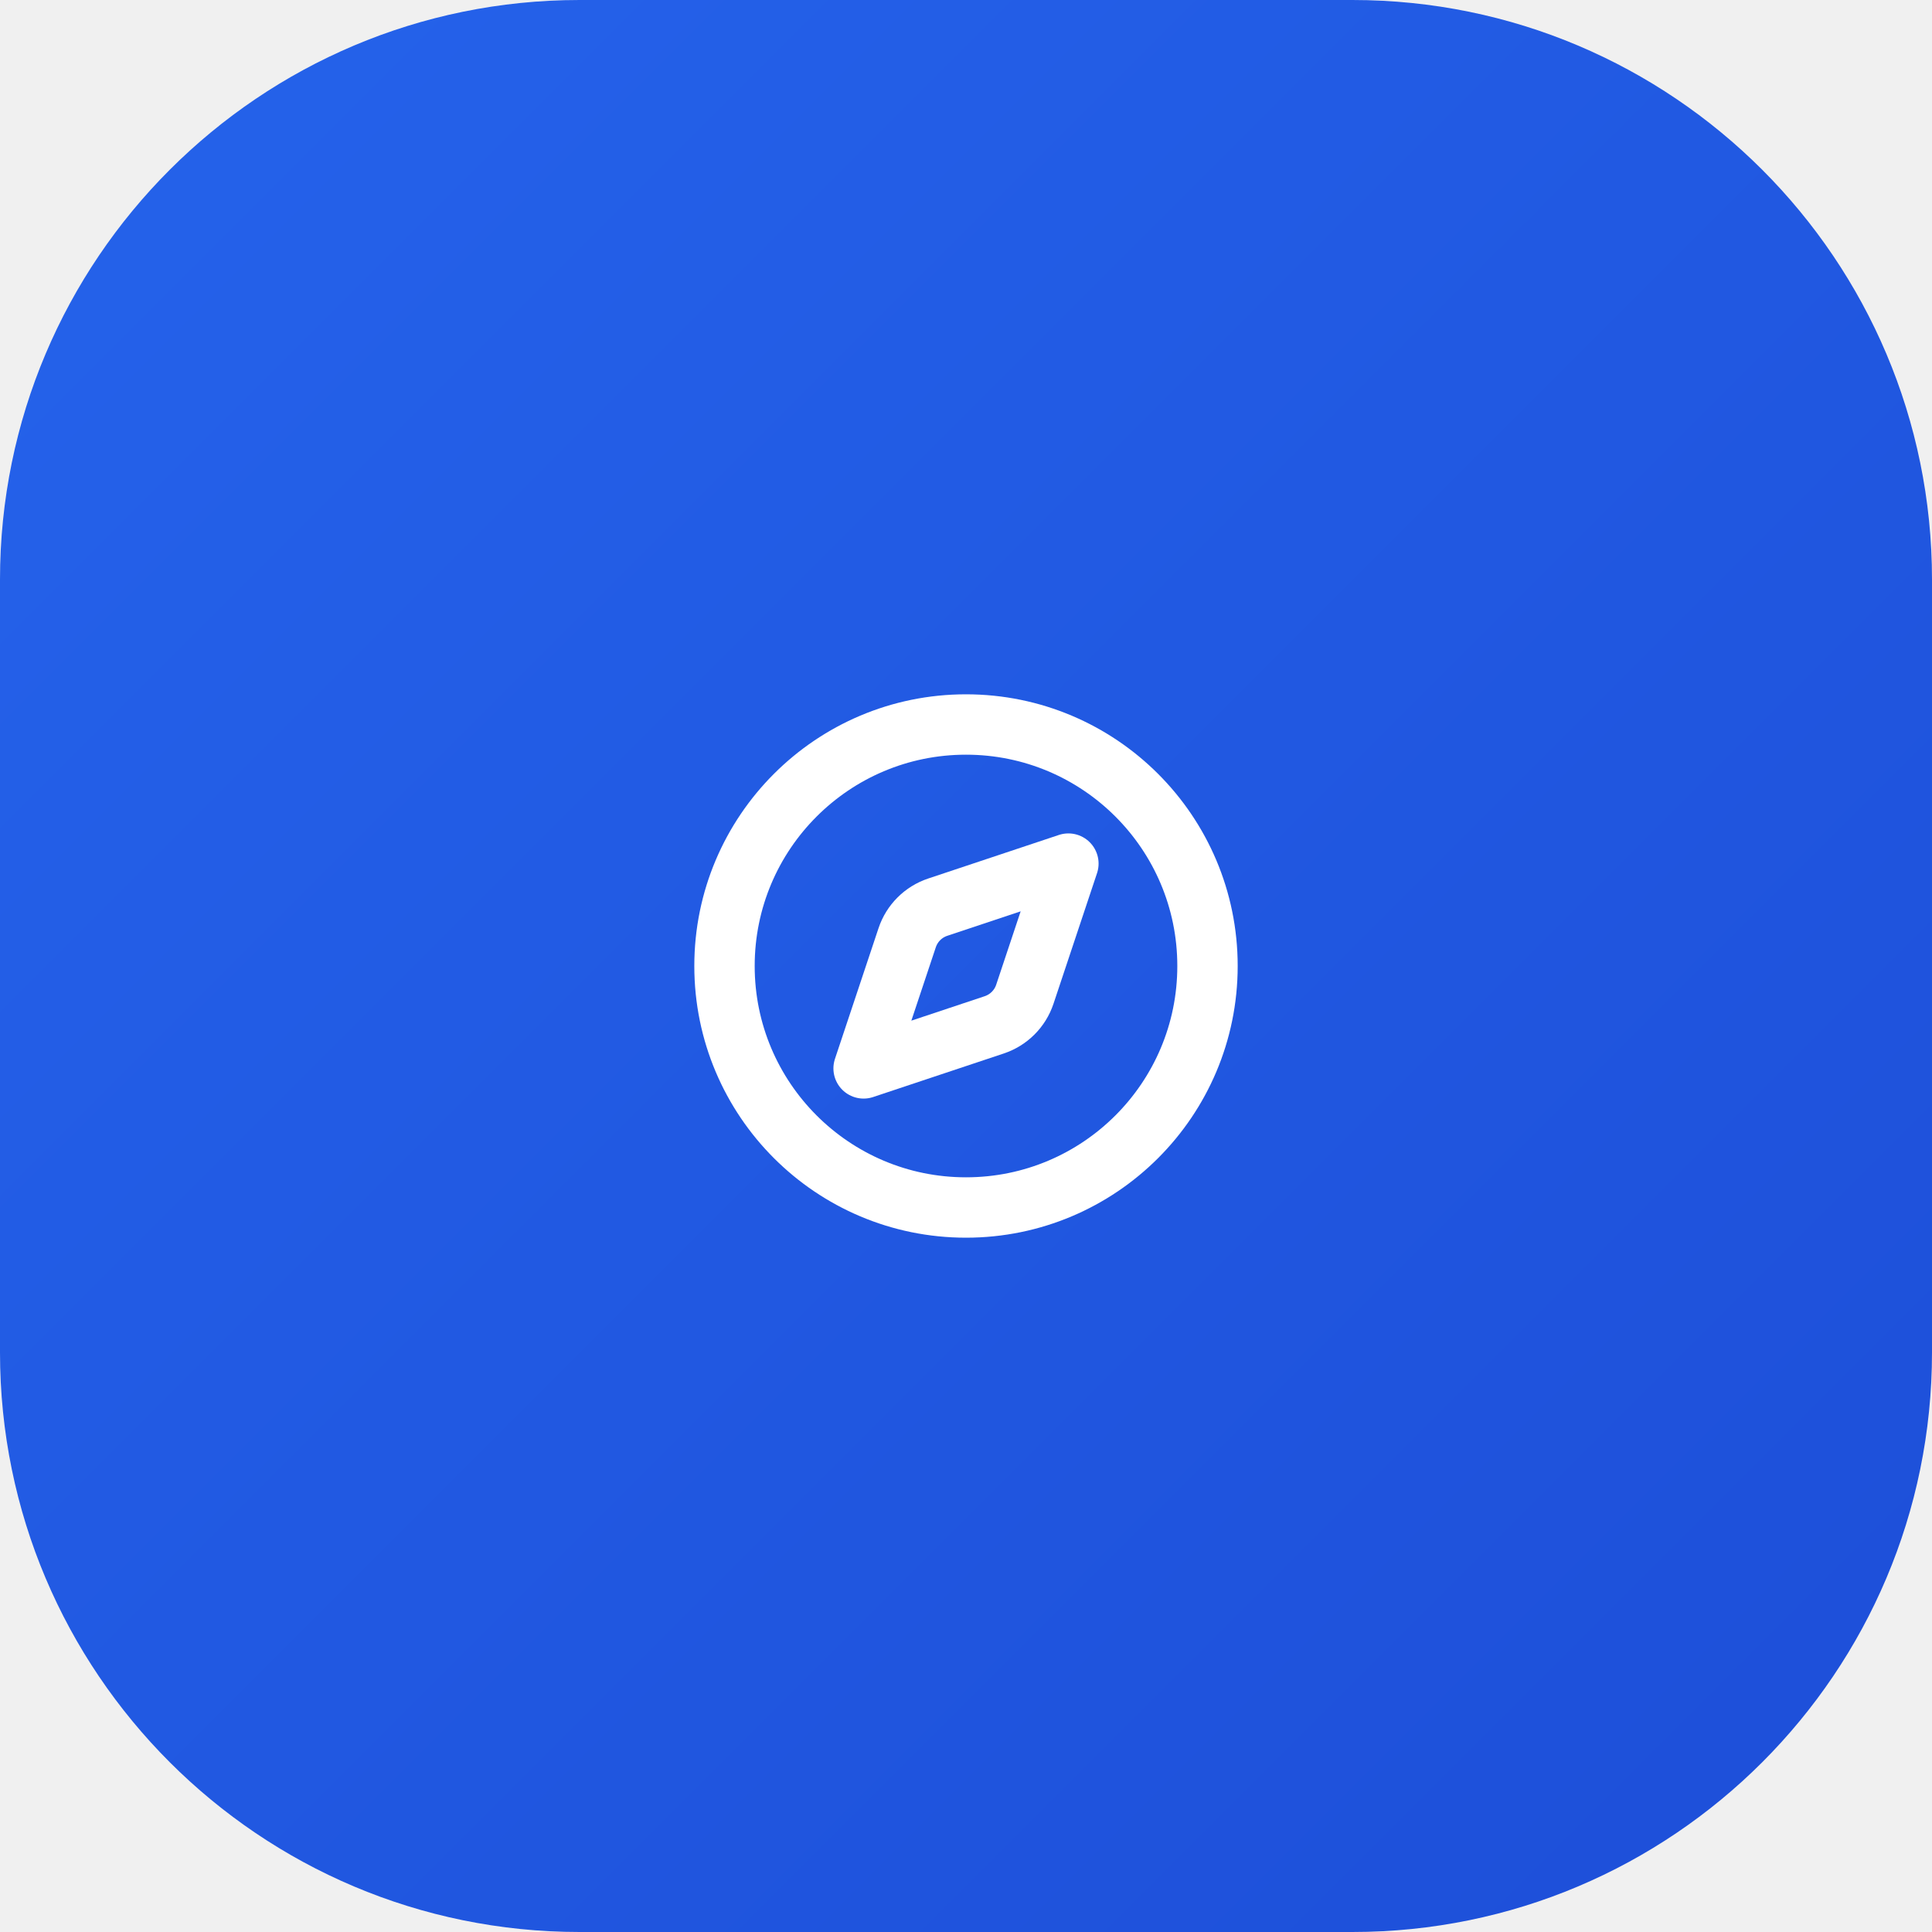
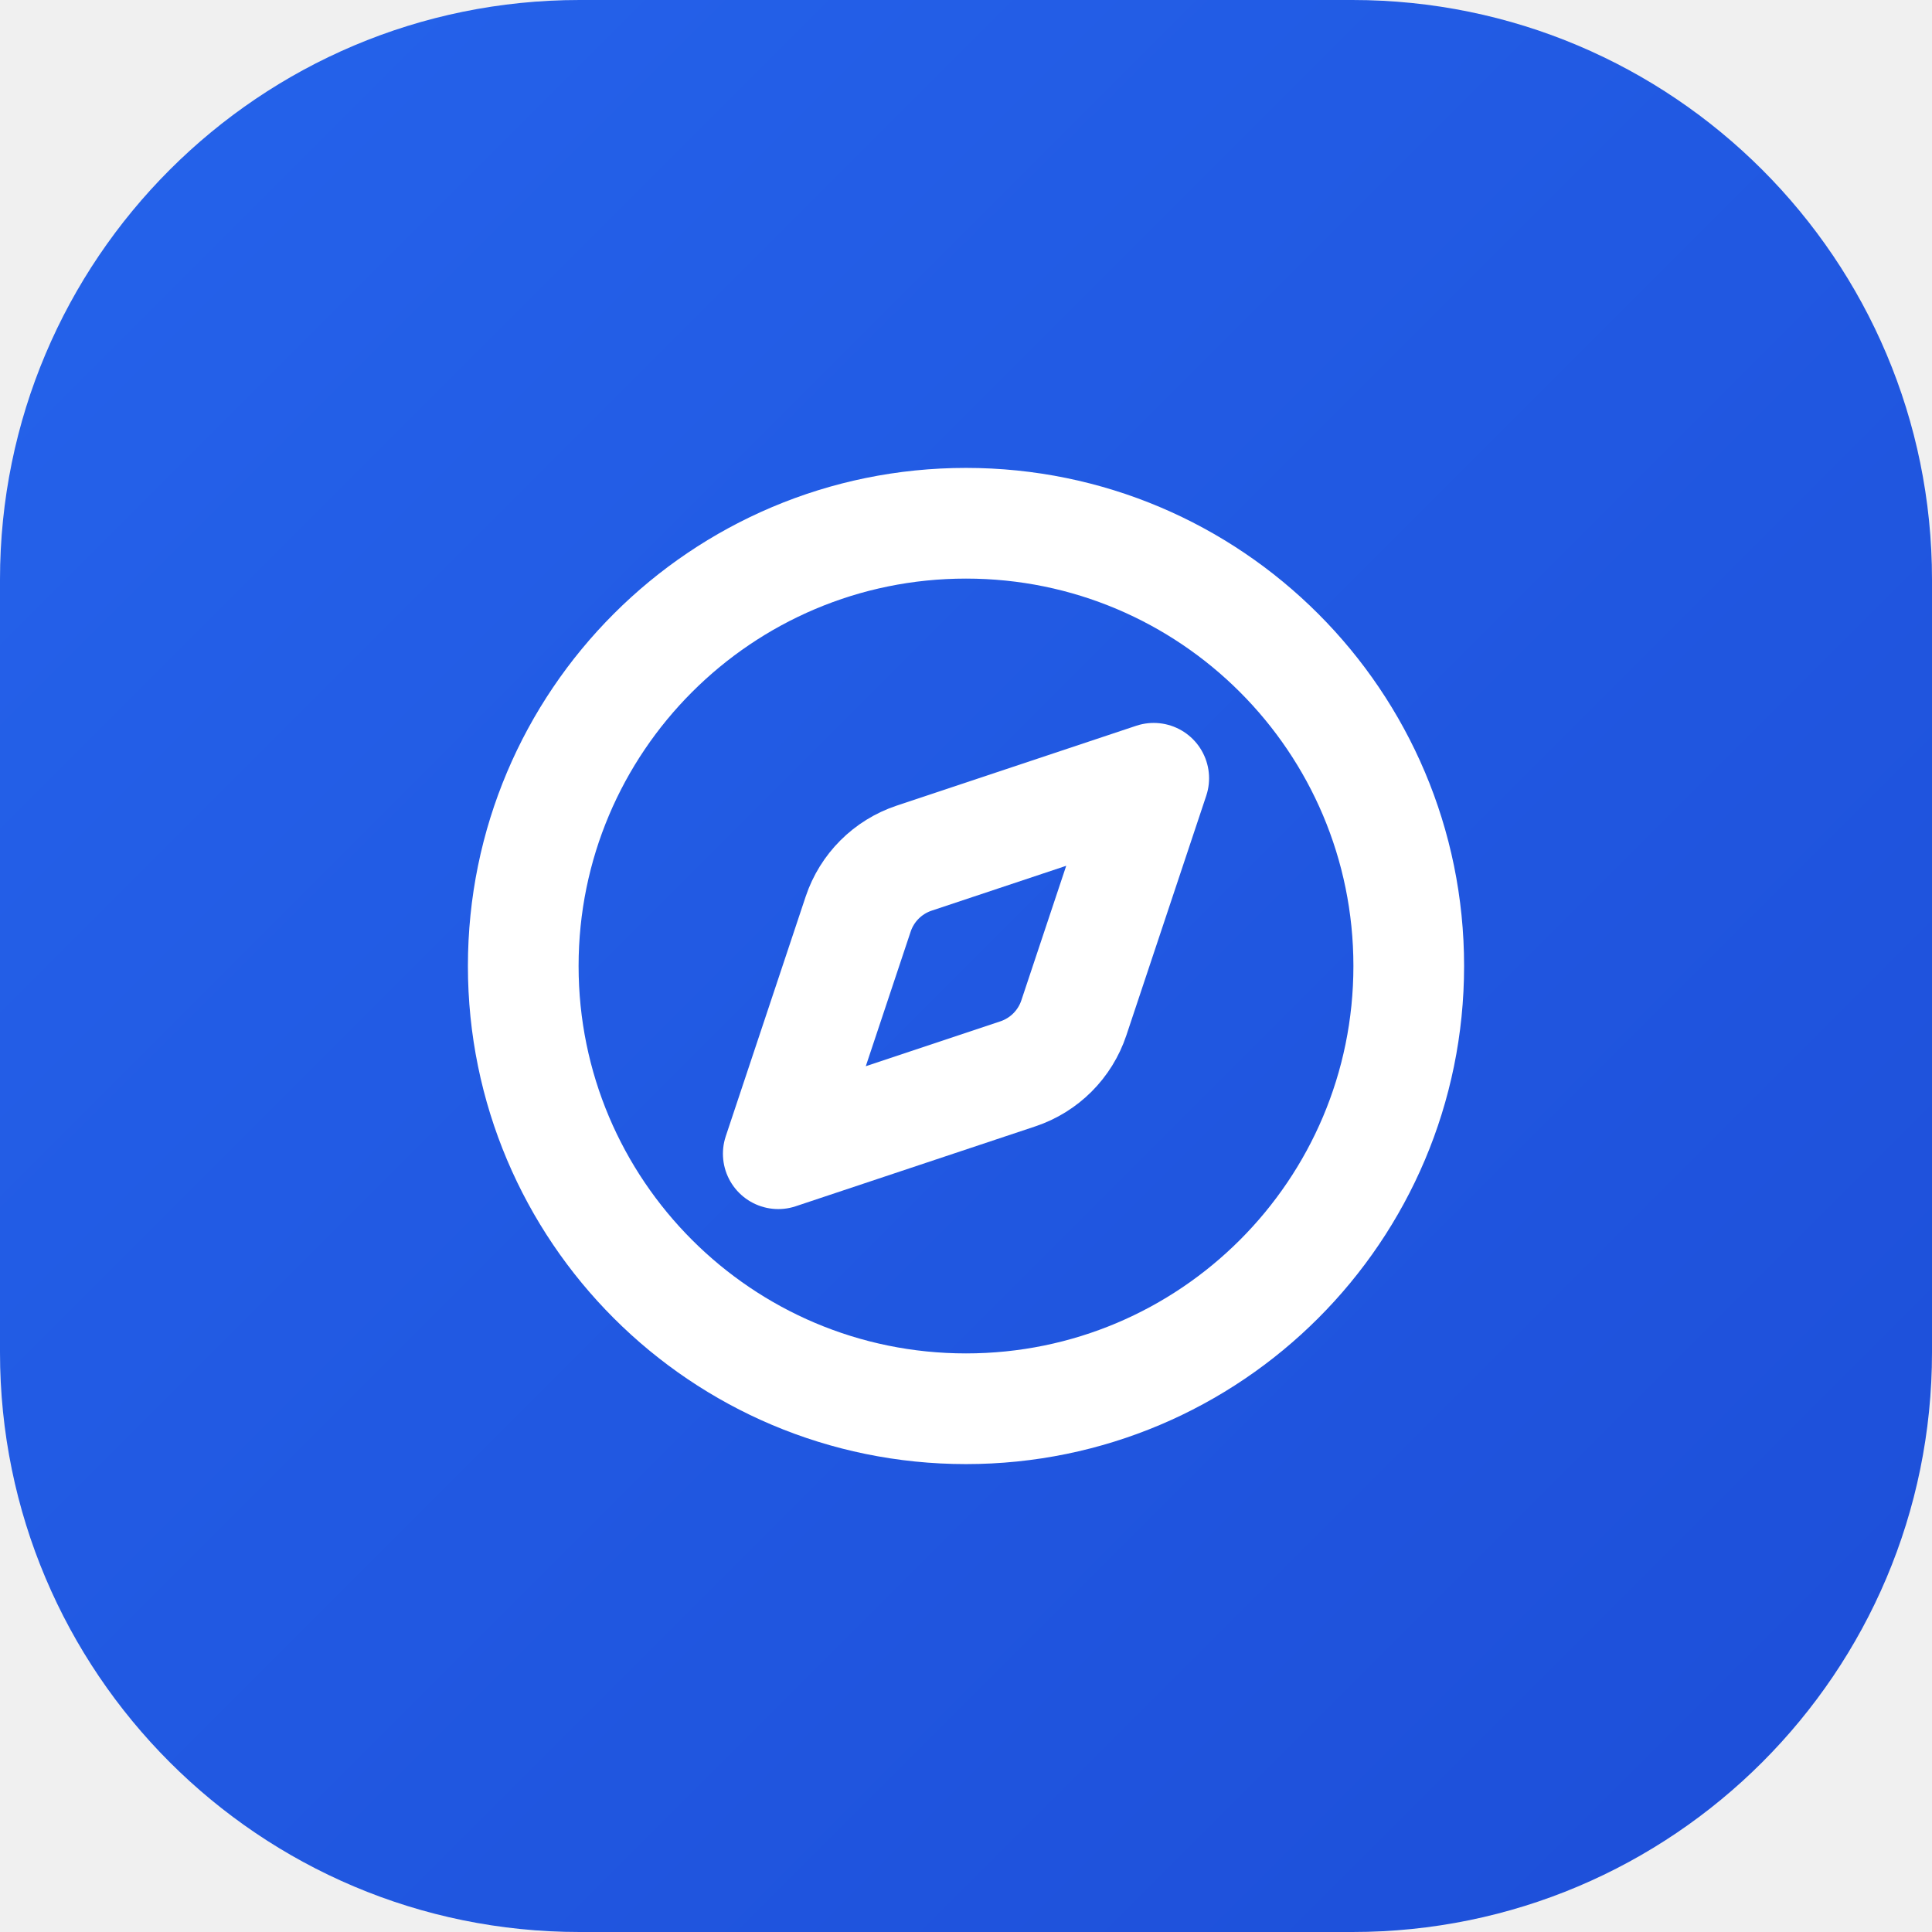
- <svg xmlns="http://www.w3.org/2000/svg" width="80" height="80" viewBox="0 0 80 80" fill="none">
-   <rect width="80" height="80" rx="24" fill="url(#gradient)" />
-   <g transform="translate(28, 28)">
-     <circle cx="12" cy="12" r="10" stroke="white" stroke-width="2.5" fill="none" />
-     <path d="m16.24 7.76-1.804 5.411a2 2 0 0 1-1.265 1.265L7.76 16.24l1.804-5.411a2 2 0 0 1 1.265-1.265z" stroke="white" stroke-width="2.5" stroke-linecap="round" stroke-linejoin="round" fill="none" />
-   </g>
+ <svg xmlns="http://www.w3.org/2000/svg" width="40" height="40" viewBox="0 0 40 40" fill="none">
+   <rect width="40" height="40" rx="12" fill="url(#gradient)" />
+   <svg x="9" y="9" width="22" height="22" viewBox="0 0 24 24" fill="none" stroke="white" stroke-width="2.5" stroke-linecap="round" stroke-linejoin="round">
+     <circle cx="12" cy="12" r="10" />
+     <path d="m16.24 7.76-1.804 5.411a2 2 0 0 1-1.265 1.265L7.76 16.24l1.804-5.411a2 2 0 0 1 1.265-1.265z" />
+   </svg>
  <defs>
-     <linearGradient id="gradient" x1="0" y1="0" x2="80" y2="80" gradientUnits="userSpaceOnUse">
+     <linearGradient id="gradient" x1="0" y1="0" x2="40" y2="40" gradientUnits="userSpaceOnUse">
      <stop stop-color="#2563EB" />
      <stop offset="1" stop-color="#1d4ed8" />
    </linearGradient>
  </defs>
</svg>
